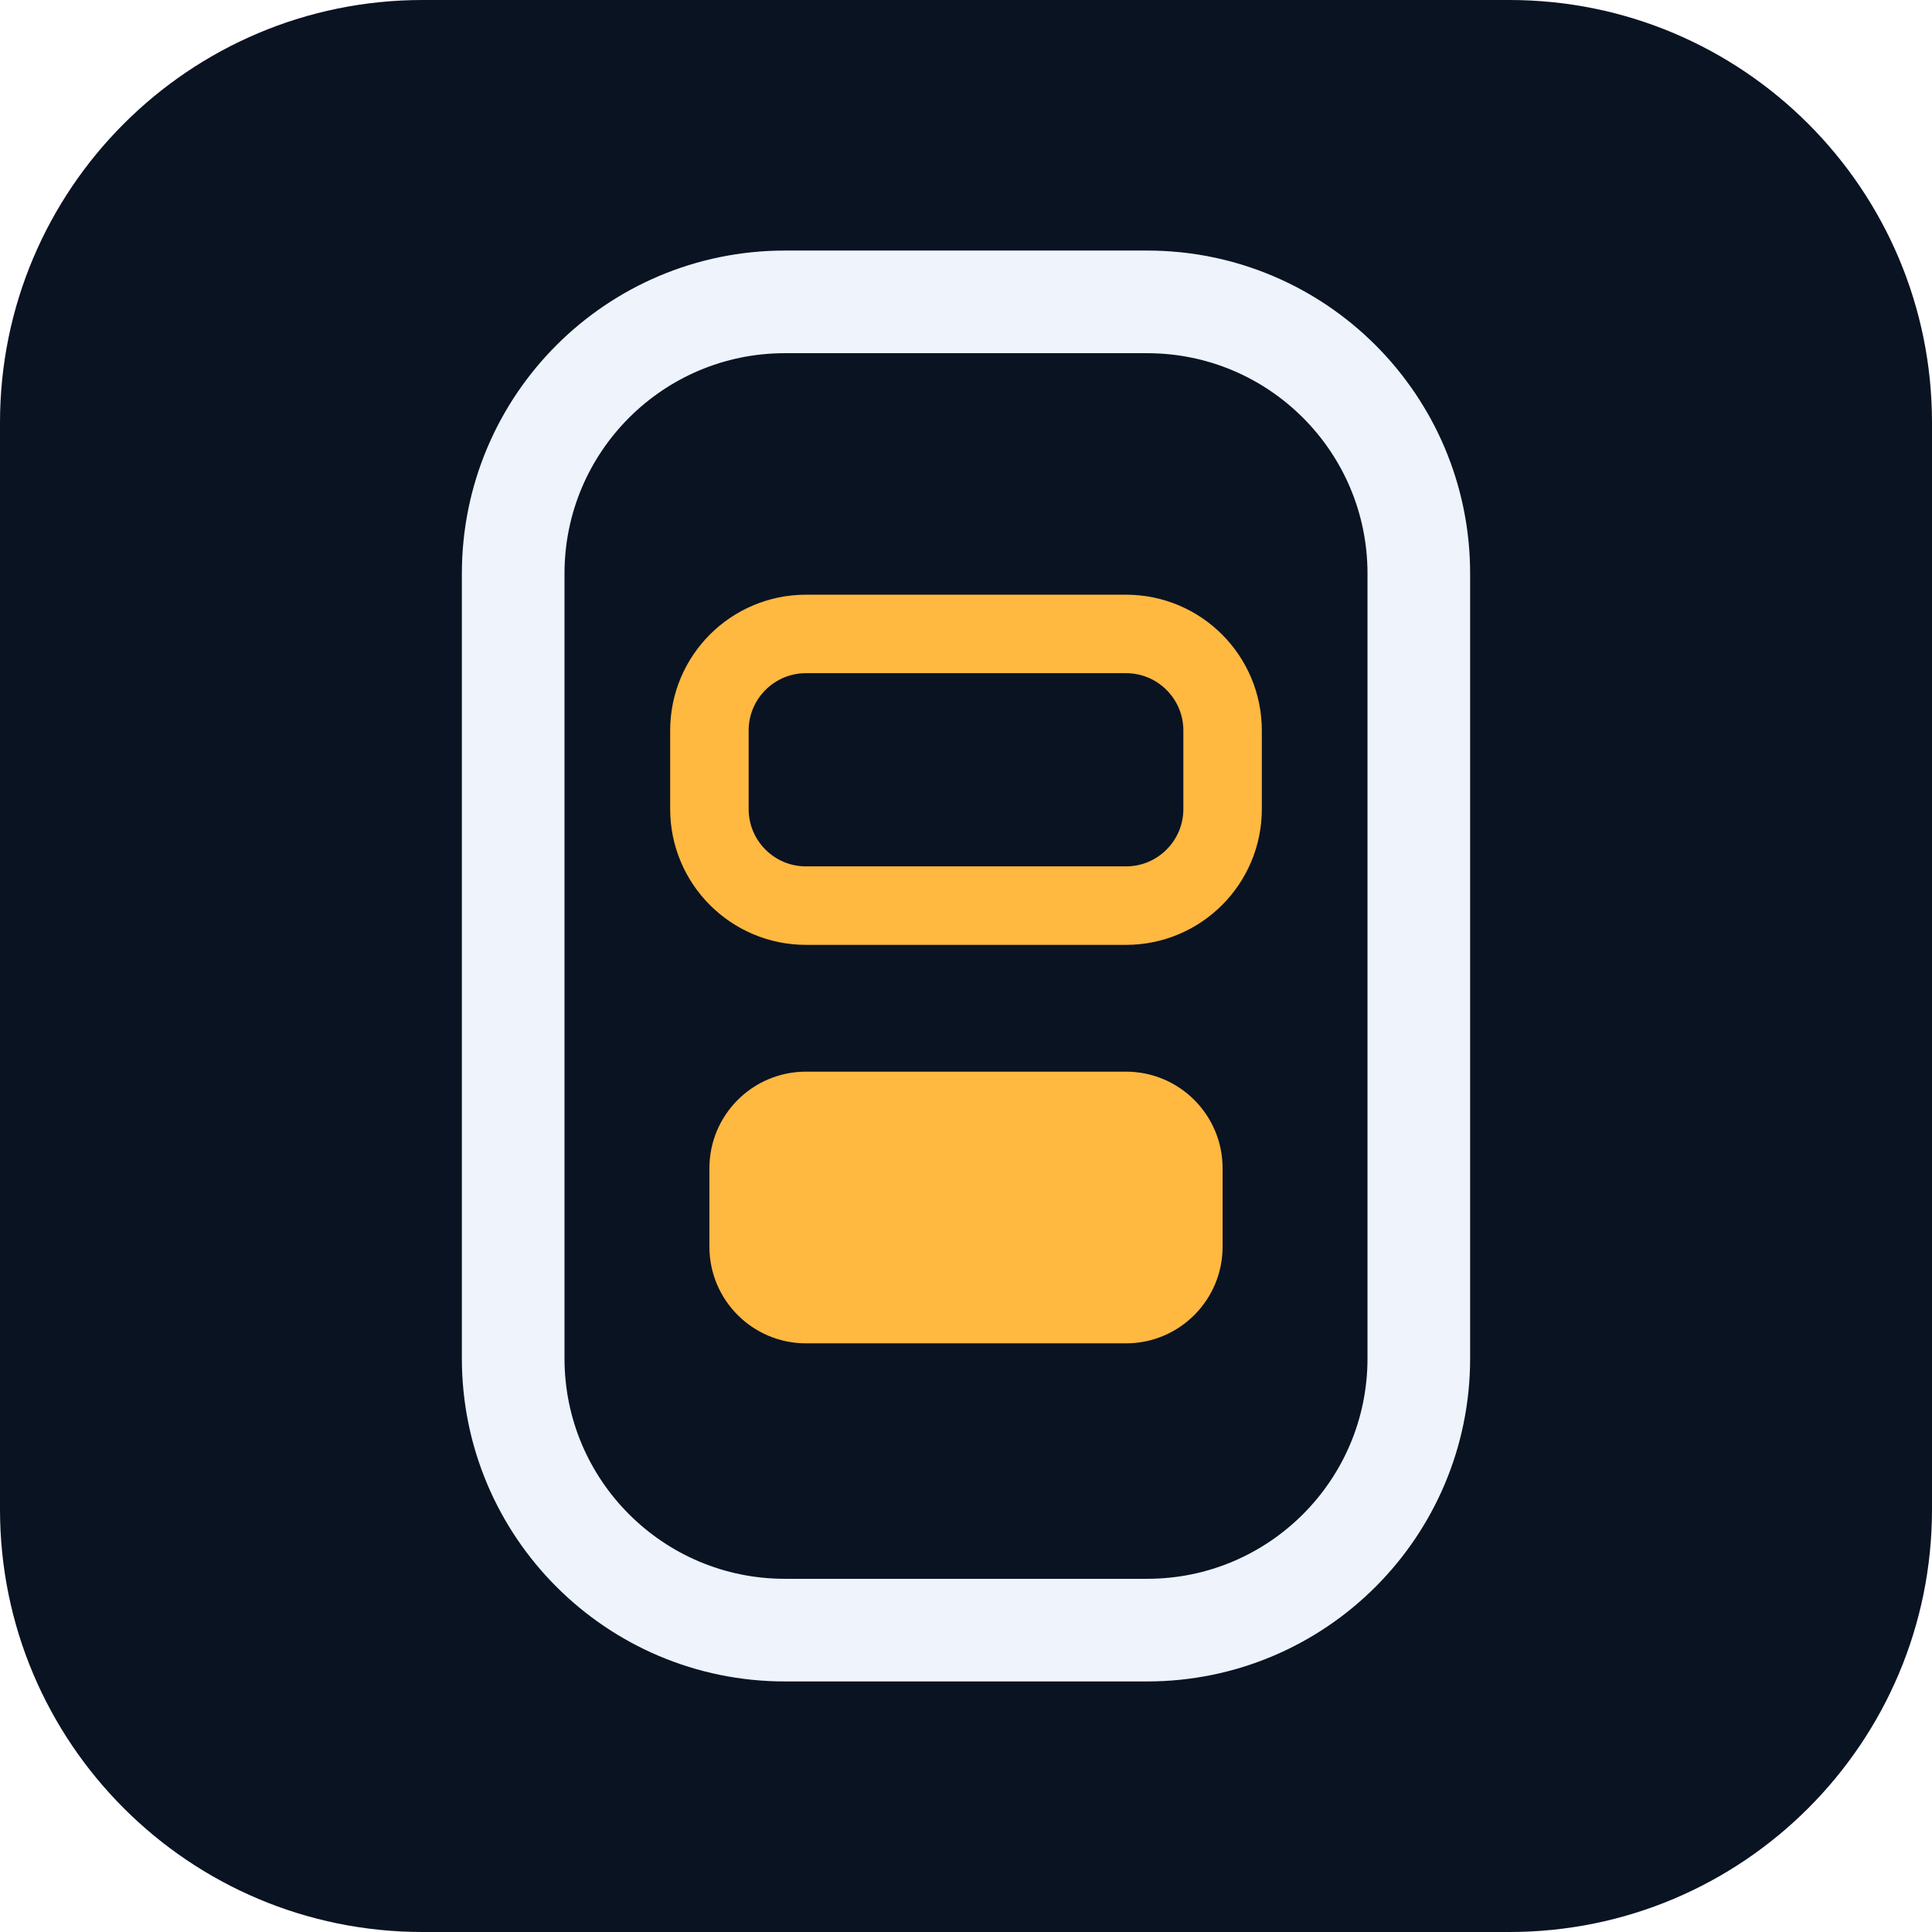
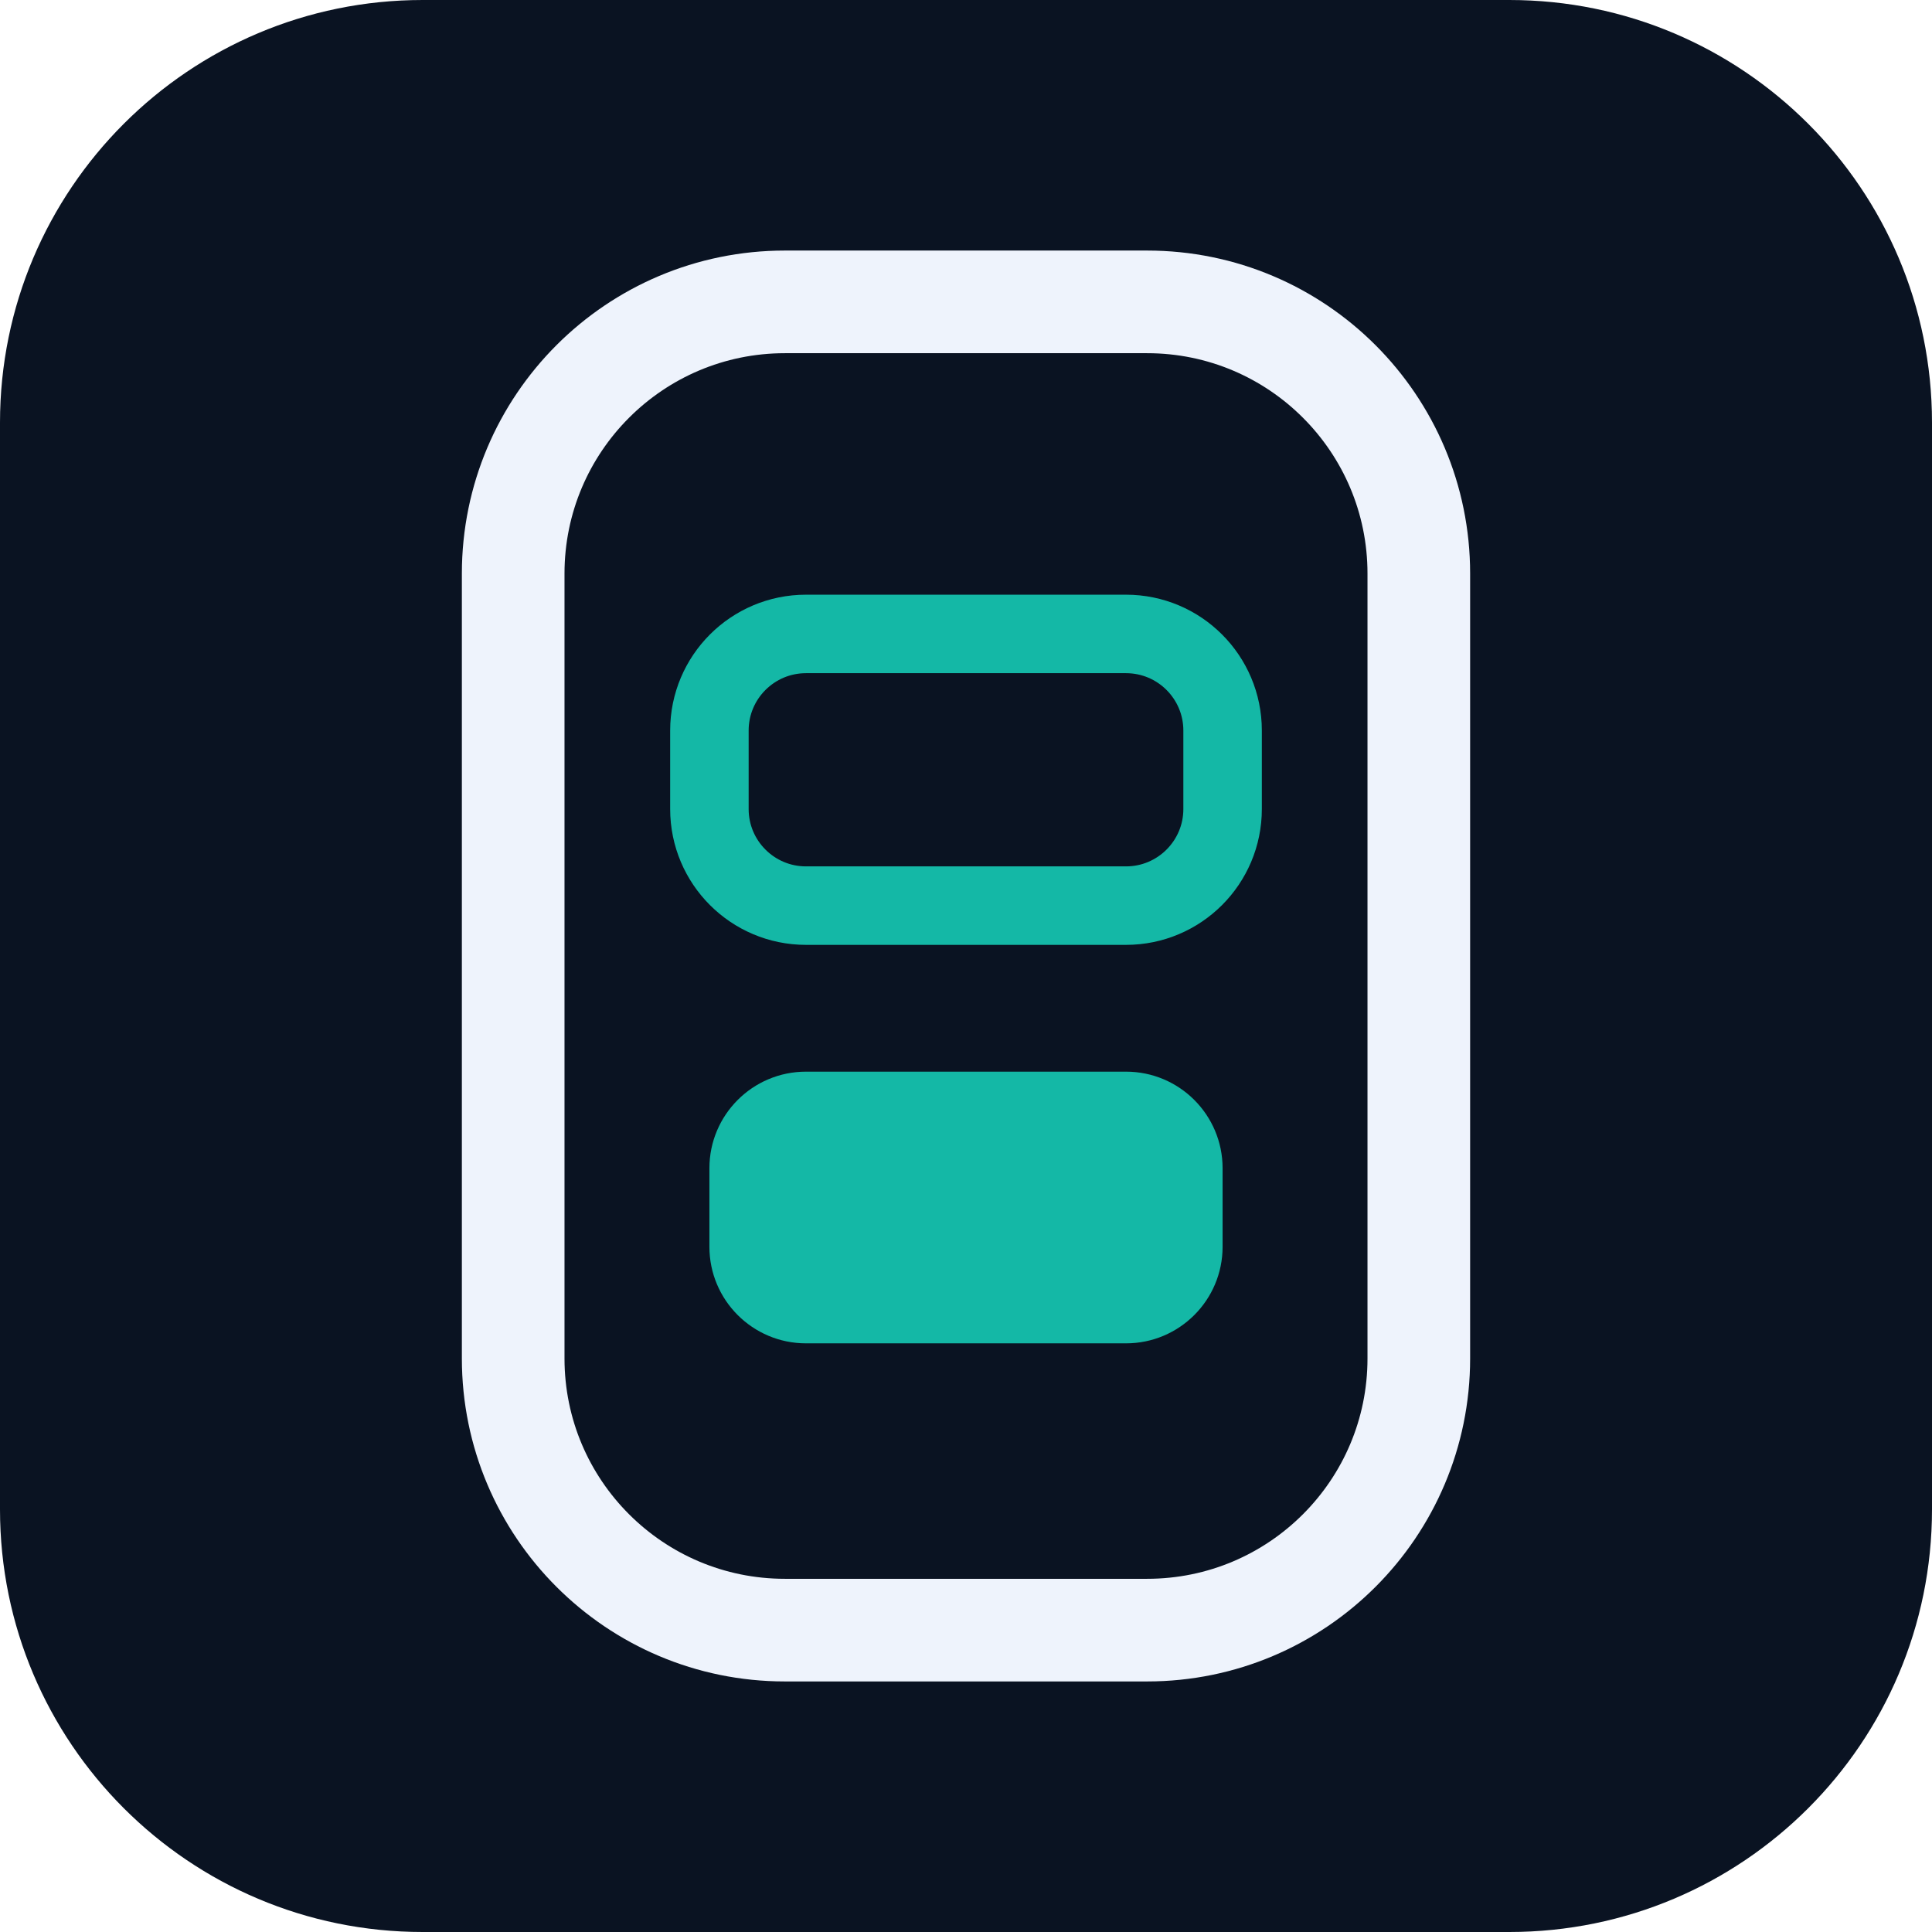
<svg xmlns="http://www.w3.org/2000/svg" viewBox="0 0 64 64">
  <rect width="64" height="64" rx="14" fill="#0a1322" />
  <rect x="17" y="10" width="30" height="44" rx="9" fill="none" stroke="#eef3fc" stroke-width="3.4" />
-   <rect x="23.5" y="35.5" width="17" height="9" rx="3.2" fill="#ffb840" />
-   <rect x="23.5" y="21" width="17" height="9" rx="3.2" fill="none" stroke="#ffb840" stroke-width="2.6" />
+   <rect x="23.5" y="35.5" width="17" height="9" rx="3.2" fill="#14b8a6" />
+   <rect x="23.5" y="21" width="17" height="9" rx="3.2" fill="none" stroke="#14b8a6" stroke-width="2.6" />
</svg>
